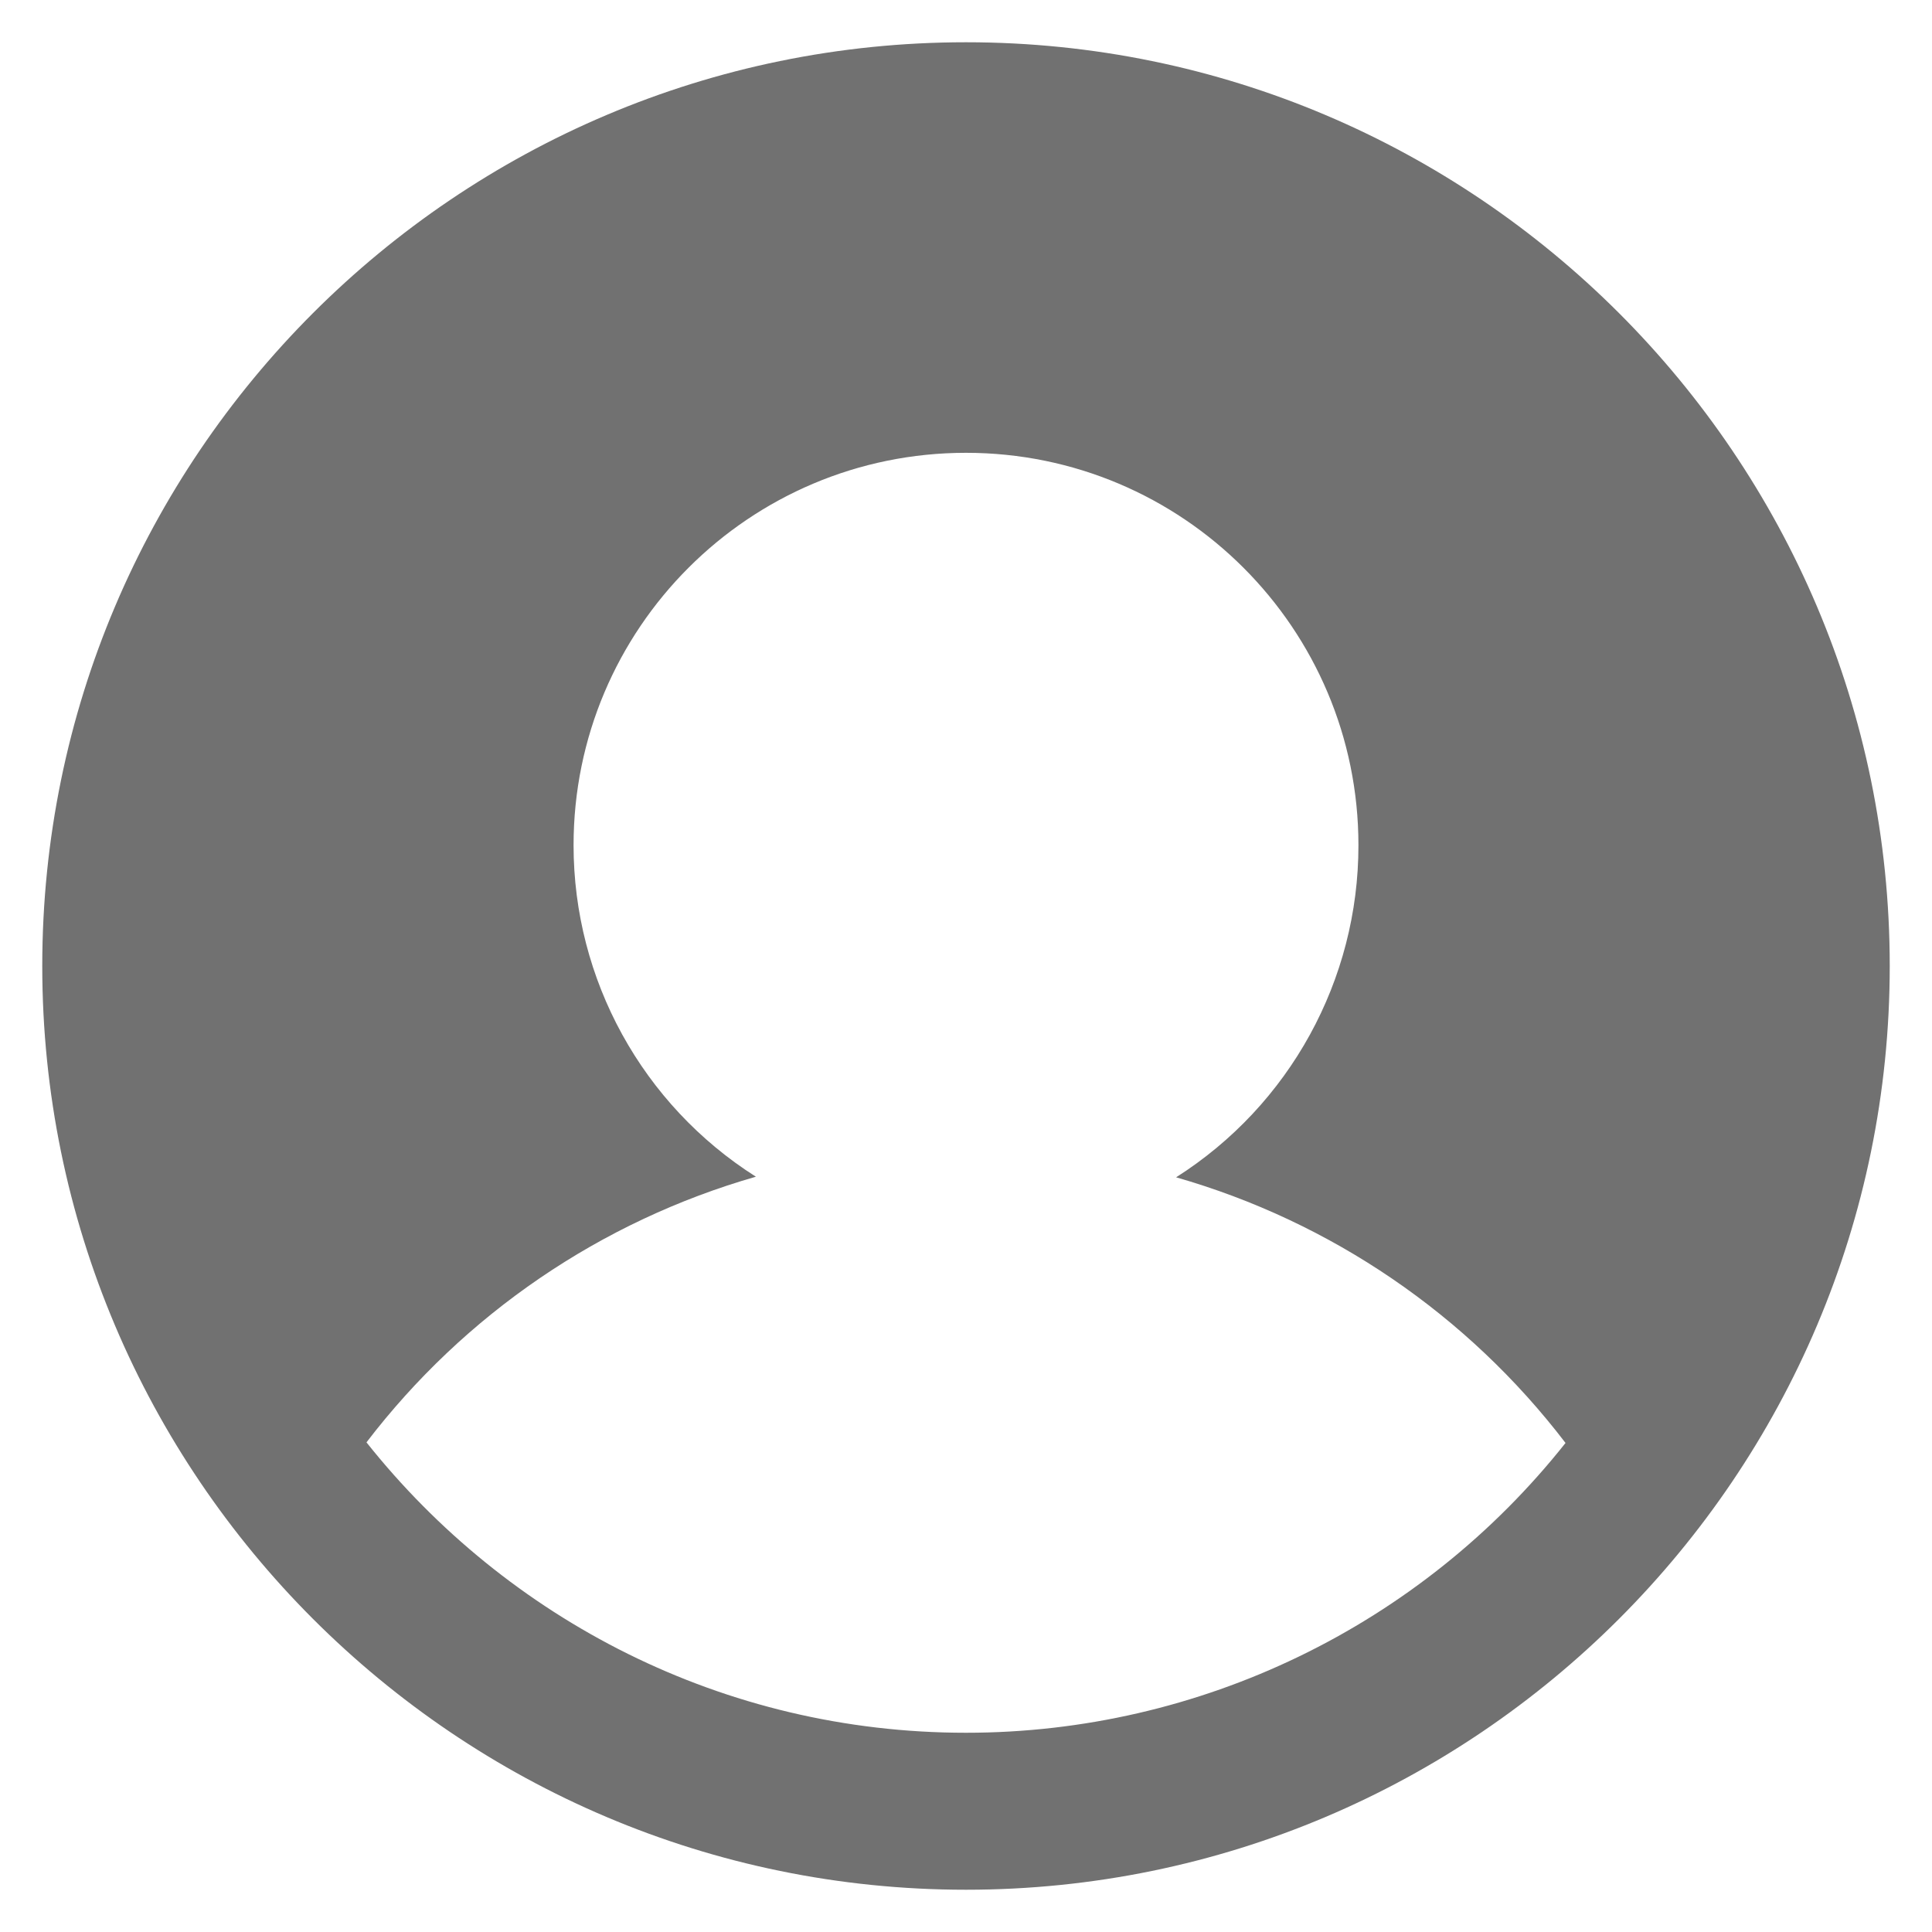
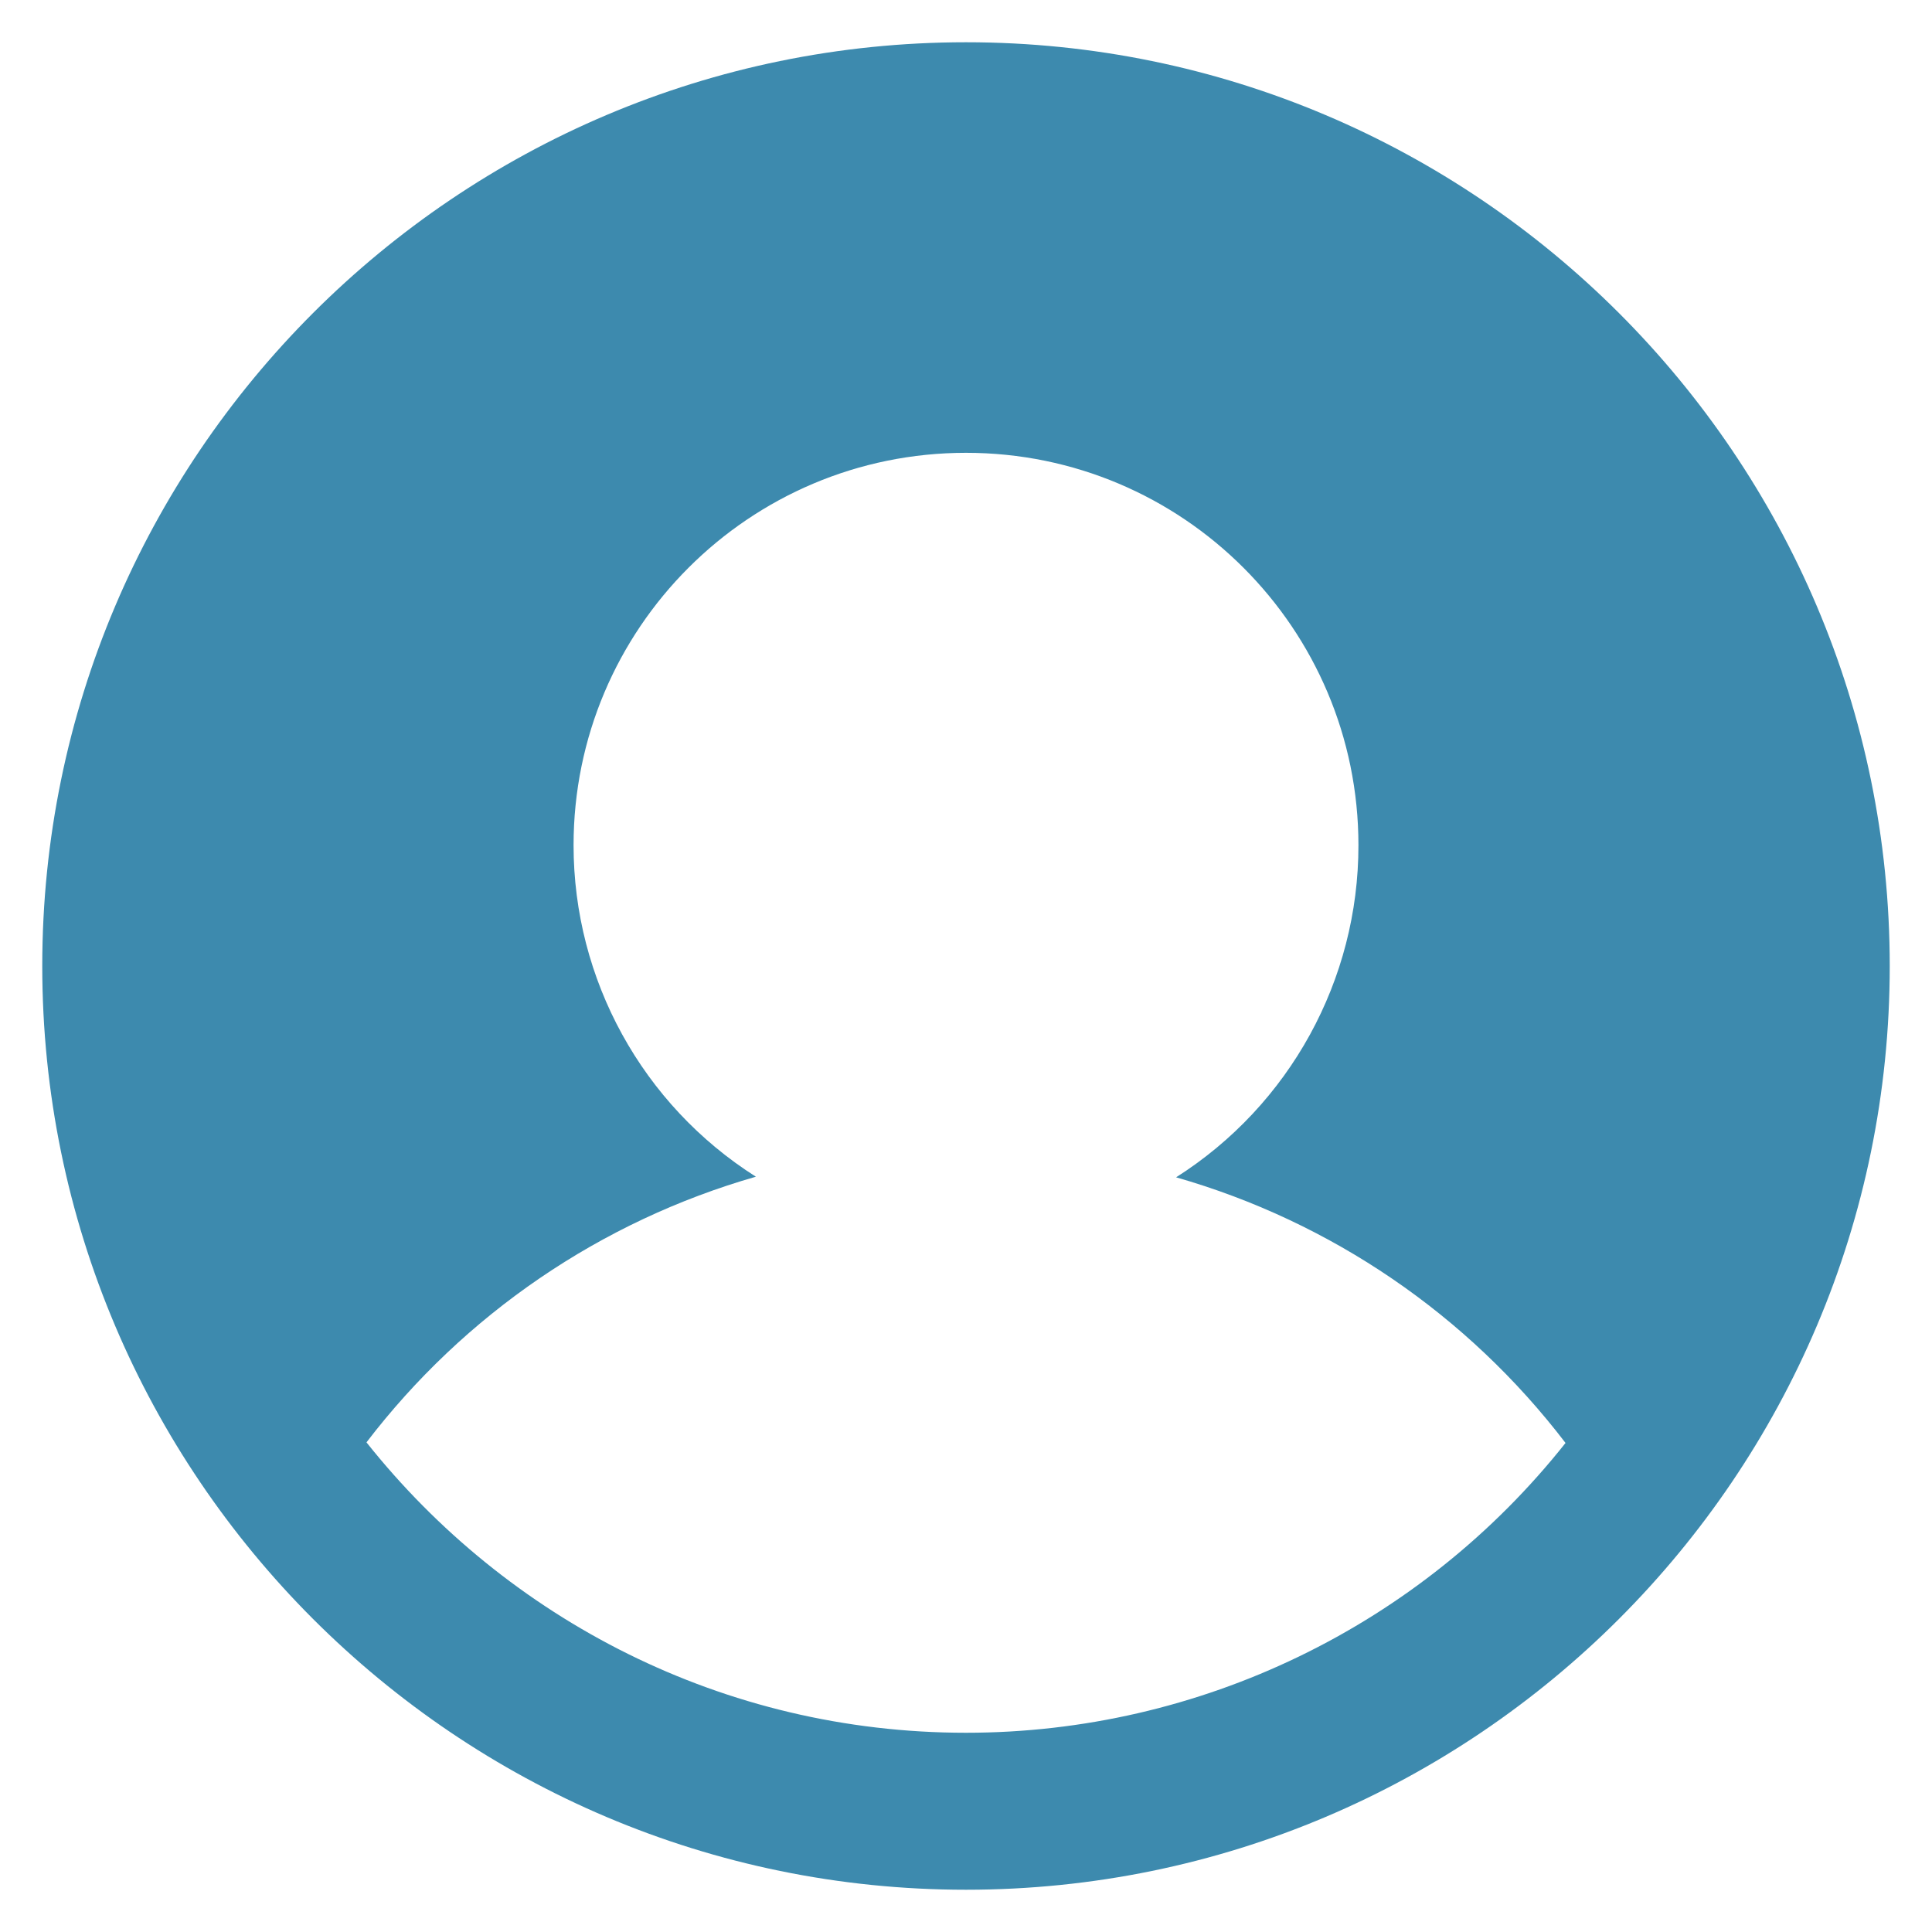
<svg xmlns="http://www.w3.org/2000/svg" viewBox="0 0 32 32" aria-hidden="true" role="presentation" focusable="false" className="account-icon">
-   <path fill="#717171" d="M16 .7C7.56.7.7 7.56.7 16S7.56 31.3 16 31.3 31.3 24.44 31.3 16 24.44.7 16 .7zm0 28c-4.02 0-7.6-1.88-9.93-4.81a12.43 12.43 0 0 1 6.45-4.4A6.5 6.5 0 0 1 9.5 14a6.5 6.5 0 0 1 13 0 6.51 6.51 0 0 1-3.02 5.5 12.42 12.42 0 0 1 6.45 4.4A12.67 12.67 0 0 1 16 28.7z" />
+   <path fill="#006594c2" d="M16 .7C7.56.7.7 7.56.7 16S7.56 31.3 16 31.3 31.3 24.44 31.3 16 24.44.7 16 .7zm0 28c-4.02 0-7.6-1.88-9.93-4.81a12.43 12.43 0 0 1 6.45-4.4A6.5 6.5 0 0 1 9.5 14a6.5 6.5 0 0 1 13 0 6.51 6.51 0 0 1-3.02 5.5 12.42 12.42 0 0 1 6.45 4.4A12.67 12.67 0 0 1 16 28.7z" />
</svg>
